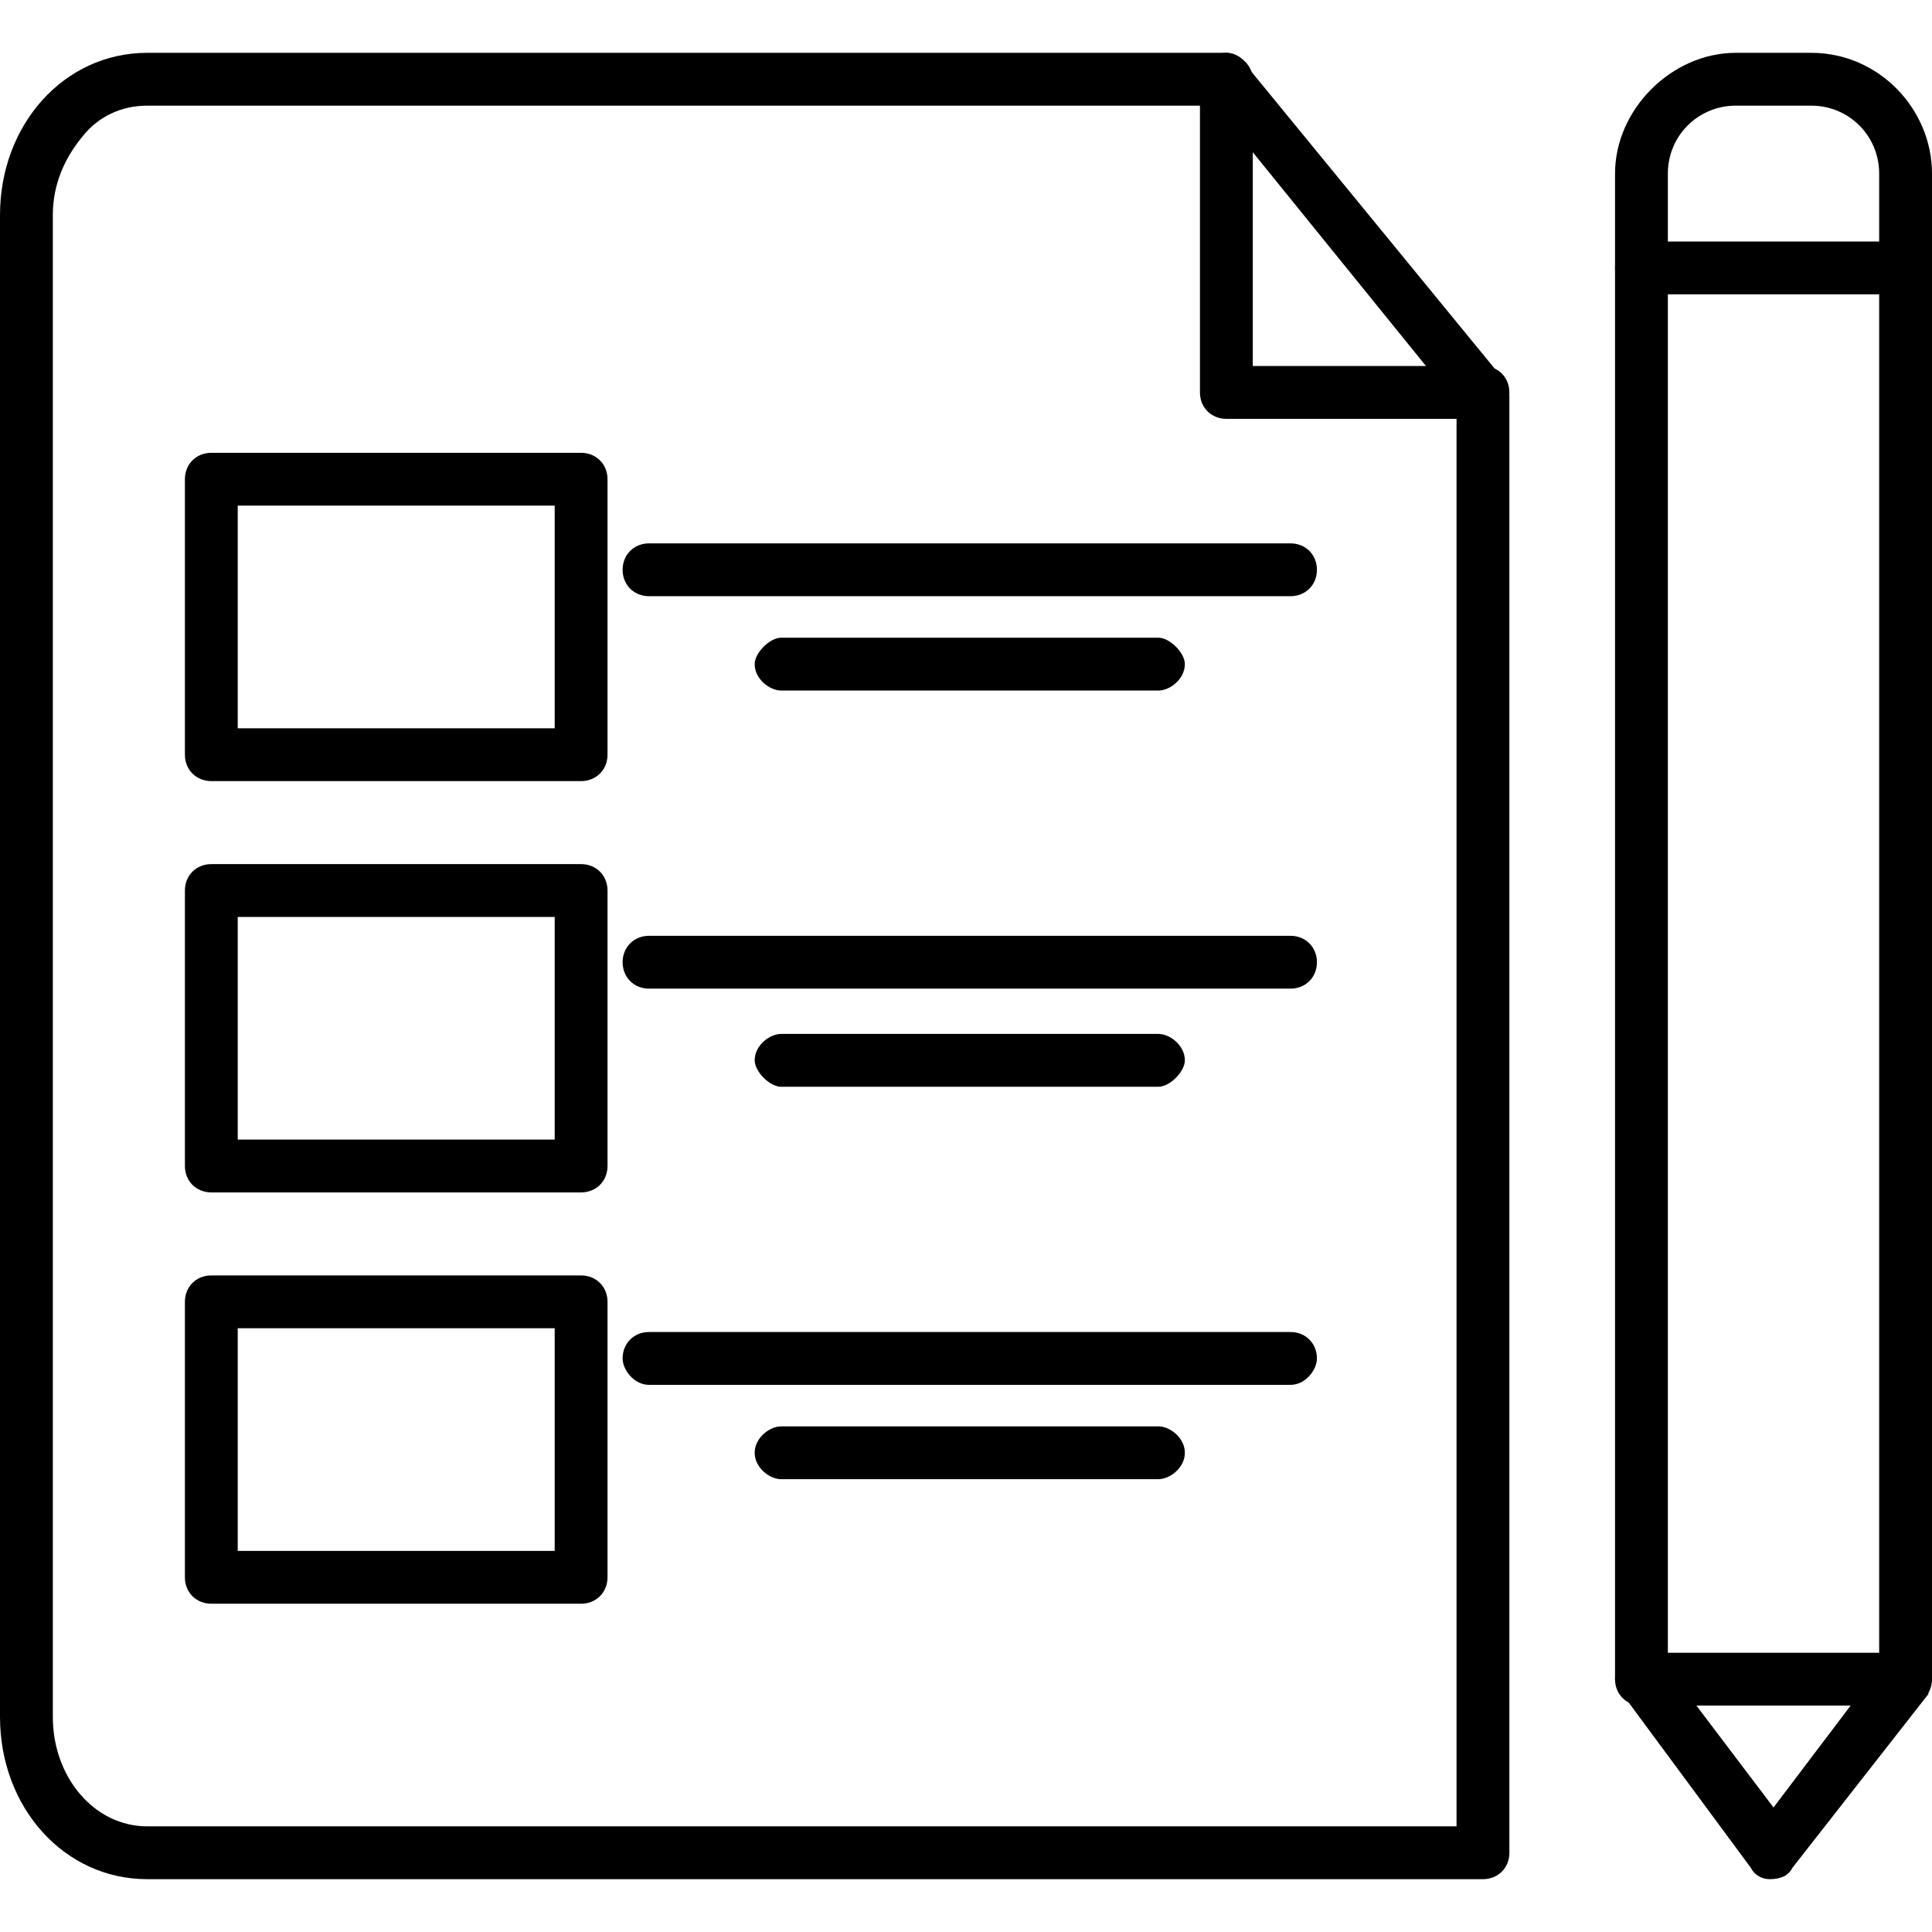
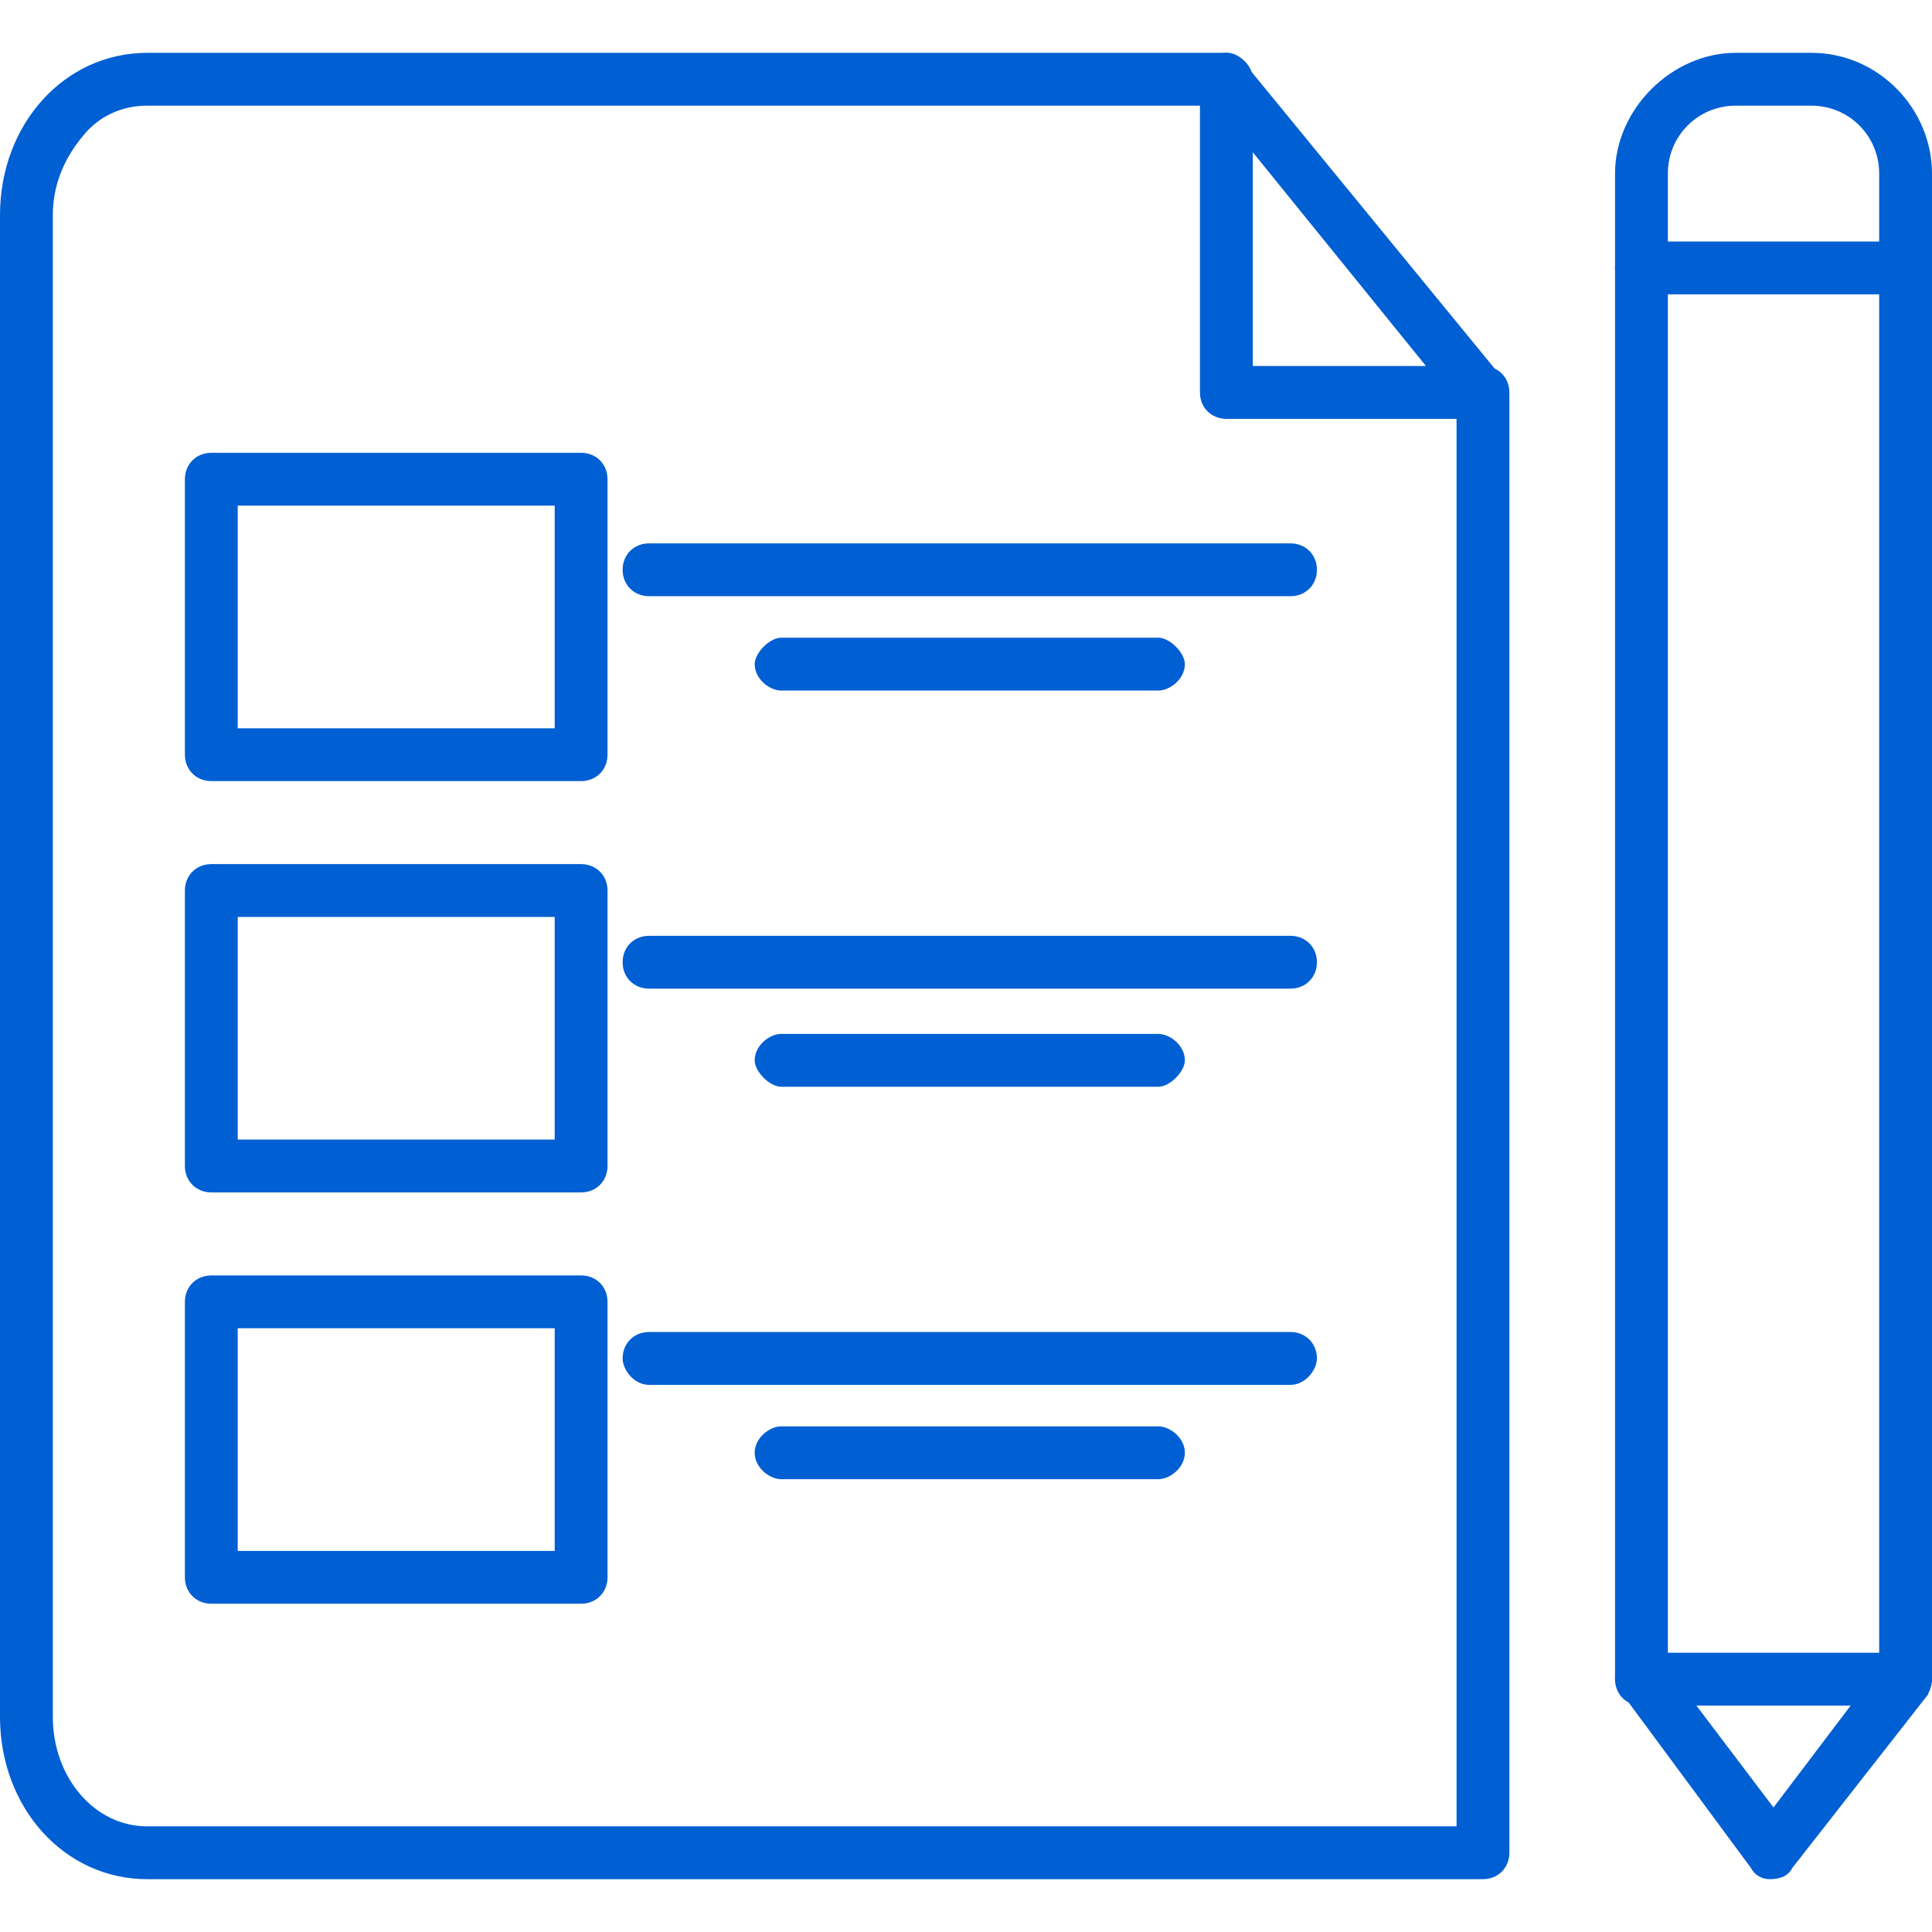
<svg xmlns="http://www.w3.org/2000/svg" xml:space="preserve" width="512px" height="512px" version="1.1" style="shape-rendering:geometricPrecision; text-rendering:geometricPrecision; image-rendering:optimizeQuality; fill-rule:evenodd; clip-rule:evenodd" viewBox="0 0 512 512">
  <defs>
    <style type="text/css">
   
-     .fil0 {fill:black}
+     .fil0 {fill:#005fd3} /* Color cambiado a #005fd3 */
   
  </style>
  </defs>
  <g id="Layer_x0020_1">
    <g id="_226366448">
      <g>
        <g id="_226366040">
          <path class="fil0" d="M393 498l-354 0c-22,0 -39,-19 -39,-43l0 -398c0,-24 17,-43 39,-43l286 0c2,0 4,1 5,3l68 83c1,1 2,3 2,5l0 386c0,4 -3,7 -7,7zm-354 -470c-7,0 -13,3 -17,8 -5,6 -8,13 -8,21l0 398c0,16 11,29 25,29l347 0 0 -377 -64 -79 -283 0z" />
        </g>
        <g id="_226365464">
          <path class="fil0" d="M393 111l-68 0c-4,0 -7,-3 -7,-7l0 -83c0,-4 3,-7 7,-7 3,0 7,3 7,7l0 76 61 0c4,0 7,3 7,7 0,4 -3,7 -7,7z" />
        </g>
        <g>
          <g id="_226365944">
            <path class="fil0" d="M154 207l-98 0c-4,0 -7,-3 -7,-7l0 -73c0,-4 3,-7 7,-7l98 0c4,0 7,3 7,7l0 73c0,4 -3,7 -7,7zm-91 -14l84 0 0 -59 -84 0 0 59z" />
          </g>
          <g id="_226365680">
            <path class="fil0" d="M154 316l-98 0c-4,0 -7,-3 -7,-7l0 -73c0,-4 3,-7 7,-7l98 0c4,0 7,3 7,7l0 73c0,4 -3,7 -7,7zm-91 -14l84 0 0 -59 -84 0 0 59z" />
          </g>
          <g id="_226364240">
            <path class="fil0" d="M154 425l-98 0c-4,0 -7,-3 -7,-7l0 -73c0,-4 3,-7 7,-7l98 0c4,0 7,3 7,7l0 73c0,4 -3,7 -7,7zm-91 -14l84 0 0 -59 -84 0 0 59z" />
          </g>
          <g id="_226366136">
            <path class="fil0" d="M342 158l-170 0c-4,0 -7,-3 -7,-7 0,-4 3,-7 7,-7l170 0c4,0 7,3 7,7 0,4 -3,7 -7,7z" />
          </g>
          <g id="_226364336">
            <path class="fil0" d="M307 183l-100 0c-3,0 -7,-3 -7,-7 0,-3 4,-7 7,-7l100 0c3,0 7,4 7,7 0,4 -4,7 -7,7z" />
          </g>
          <g id="_226366424">
            <path class="fil0" d="M342 262l-170 0c-4,0 -7,-3 -7,-7 0,-4 3,-7 7,-7l170 0c4,0 7,3 7,7 0,4 -3,7 -7,7z" />
          </g>
          <g id="_226366592">
            <path class="fil0" d="M307 288l-100 0c-3,0 -7,-4 -7,-7 0,-4 4,-7 7,-7l100 0c3,0 7,3 7,7 0,3 -4,7 -7,7z" />
          </g>
          <g id="_226366664">
            <path class="fil0" d="M342 367l-170 0c-4,0 -7,-4 -7,-7 0,-4 3,-7 7,-7l170 0c4,0 7,3 7,7 0,3 -3,7 -7,7z" />
          </g>
          <g id="_226366736">
            <path class="fil0" d="M307 392l-100 0c-3,0 -7,-3 -7,-7 0,-4 4,-7 7,-7l100 0c3,0 7,3 7,7 0,4 -4,7 -7,7z" />
          </g>
        </g>
        <g id="_226364264">
          <path class="fil0" d="M469 498c0,0 0,0 0,0 -2,0 -4,-1 -5,-3l-34 -46c-1,-1 -2,-3 -2,-4l0 -374c0,-4 3,-7 7,-7 4,0 7,3 7,7l0 371 28 37 28 -37 0 -371c0,-4 3,-7 7,-7 4,0 7,3 7,7l0 374c0,1 -1,3 -1,4l-36 46c-1,2 -3,3 -6,3z" />
        </g>
        <g id="_226366880">
          <path class="fil0" d="M505 78l-70 0c-4,0 -7,-3 -7,-7l0 -25c0,-17 15,-32 32,-32l20 0c18,0 32,15 32,32l0 25c0,4 -3,7 -7,7zm-63 -14l56 0 0 -18c0,-10 -8,-18 -18,-18l-20 0c-10,0 -18,8 -18,18l0 18z" />
        </g>
        <g id="_226366952">
          <path class="fil0" d="M505 452l-70 0c-4,0 -7,-3 -7,-7 0,-4 3,-7 7,-7l70 0c4,0 7,3 7,7 0,4 -3,7 -7,7z" />
        </g>
      </g>
    </g>
  </g>
</svg>
